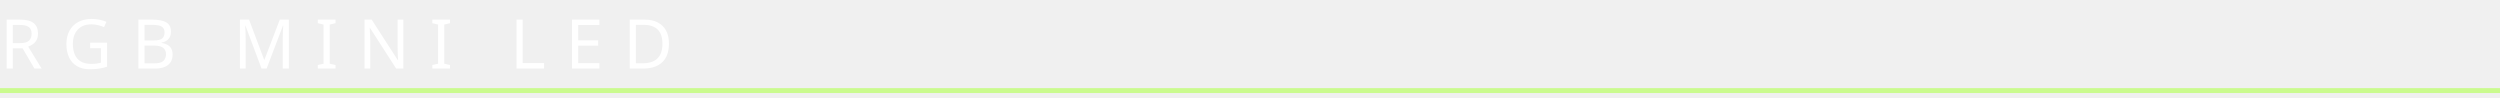
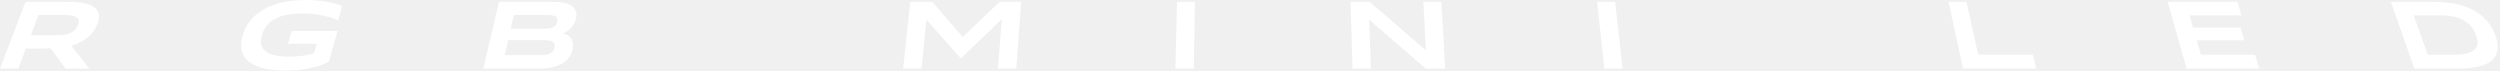
- <svg xmlns="http://www.w3.org/2000/svg" width="1021" height="40" viewBox="0 0 1021 40" role="img" aria-label="RGB MINI LED">
-   <text x="0" y="28" fill="#ffffff" font-family="SB Sans Display, Segoe UI, sans-serif" font-size="28" font-weight="500" letter-spacing="8">RGB MINI LED</text>
-   <rect x="0" y="36" width="1021" height="2" fill="#C3FD7C" opacity="0.85" />
+ <svg xmlns="http://www.w3.org/2000/svg" role="img" aria-label="RGB MINI LED" width="1022" height="29" viewBox="0 0 1022 29" fill="none">
+   <path d="M0 28.054L10.408 0.763H28.258C38.099 0.763 41.994 3.75 39.923 9.565C38.375 13.911 34.617 17.116 29.123 18.642L36.478 28.047H26.826L20.714 19.74C19.493 19.82 18.214 19.856 16.905 19.856H10.568L7.493 28.04H0V28.054ZM12.632 14.383H23.526C28.265 14.383 30.889 13.017 31.943 10.11C32.91 7.442 31.267 6.134 26.557 6.134H15.735L12.632 14.39V14.383Z" fill="white" />
+   <path d="M99.251 14.267C102.006 5.4 110.713 0 125.198 0C130.468 0 136.522 0.952 139.88 2.486L138.23 8.329C134.487 6.592 129.072 5.516 123.578 5.516C114.129 5.516 108.86 8.409 107.072 14.267C105.291 20.103 108.78 23.134 118.432 23.134C122.407 23.134 125.852 22.618 128.374 21.717L129.472 17.901H117.72L119.268 12.668H137.99L134.458 25.191C131.18 27.211 124.21 28.847 116.753 28.847C101.955 28.847 96.468 23.25 99.266 14.267H99.251Z" fill="white" />
+   <path d="M197.573 28.054L203.969 0.763H226.158C233.23 0.763 236.406 3.132 235.49 7.479C234.901 10.299 233.063 12.472 230.104 13.606C233.535 14.543 234.778 16.927 234.131 20.023C233.055 25.191 228.309 28.054 220.22 28.054H197.573ZM208.802 11.738H222.509C225.54 11.738 227.335 11.076 227.808 8.91C228.28 6.745 226.761 6.134 223.738 6.134H210.088L208.802 11.738ZM206.338 22.502H221.347C224.363 22.502 226.26 21.637 226.732 19.427C227.205 17.218 225.795 16.411 222.677 16.411H207.734L206.338 22.502Z" fill="white" />
+   <path d="M369.207 28.054L372.121 0.763H381.104L393.569 15.125L408.643 0.763H417.43L415.453 28.054H407.96L409.537 7.828L392.784 23.89L378.728 8.024L376.7 28.054H369.207Z" fill="white" />
+   <path d="M480.509 28.054L481.163 0.763H488.504L488.003 28.054H480.509Z" fill="white" />
+   <path d="M552.927 28.054L552.106 0.763H559.919L582.915 20.576L581.876 0.763H589.216L590.801 28.054H582.828L559.708 8.024L560.421 28.054H552.927Z" fill="white" />
+   <path d="M655.834 28.054L652.927 0.763H660.267L663.327 28.054H655.834Z" fill="white" />
+   <path d="M802.466 28.054L796.579 0.763H803.919L808.695 22.349H831.007L832.366 28.054H802.466Z" fill="white" />
+   <path d="M893.883 28.054L886.143 0.763H914.655L916.341 6.287H895.082L896.521 11.273H915.891L917.475 16.491H898.026L899.719 22.342H921.836L923.58 28.047H893.876L893.883 28.054Z" fill="white" />
+   <path d="M987.014 28.054L977.384 0.763H994.646C1008.2 0.763 1016.62 5.327 1020.03 14.267C1023.49 23.33 1018.47 28.054 1004.64 28.054H987.014ZM992.465 22.349H1003.54C1011.12 22.349 1014.29 19.791 1012.22 14.267C1010.16 8.794 1005.3 6.287 997.655 6.287H986.709L992.465 22.349Z" fill="white" />
</svg>
